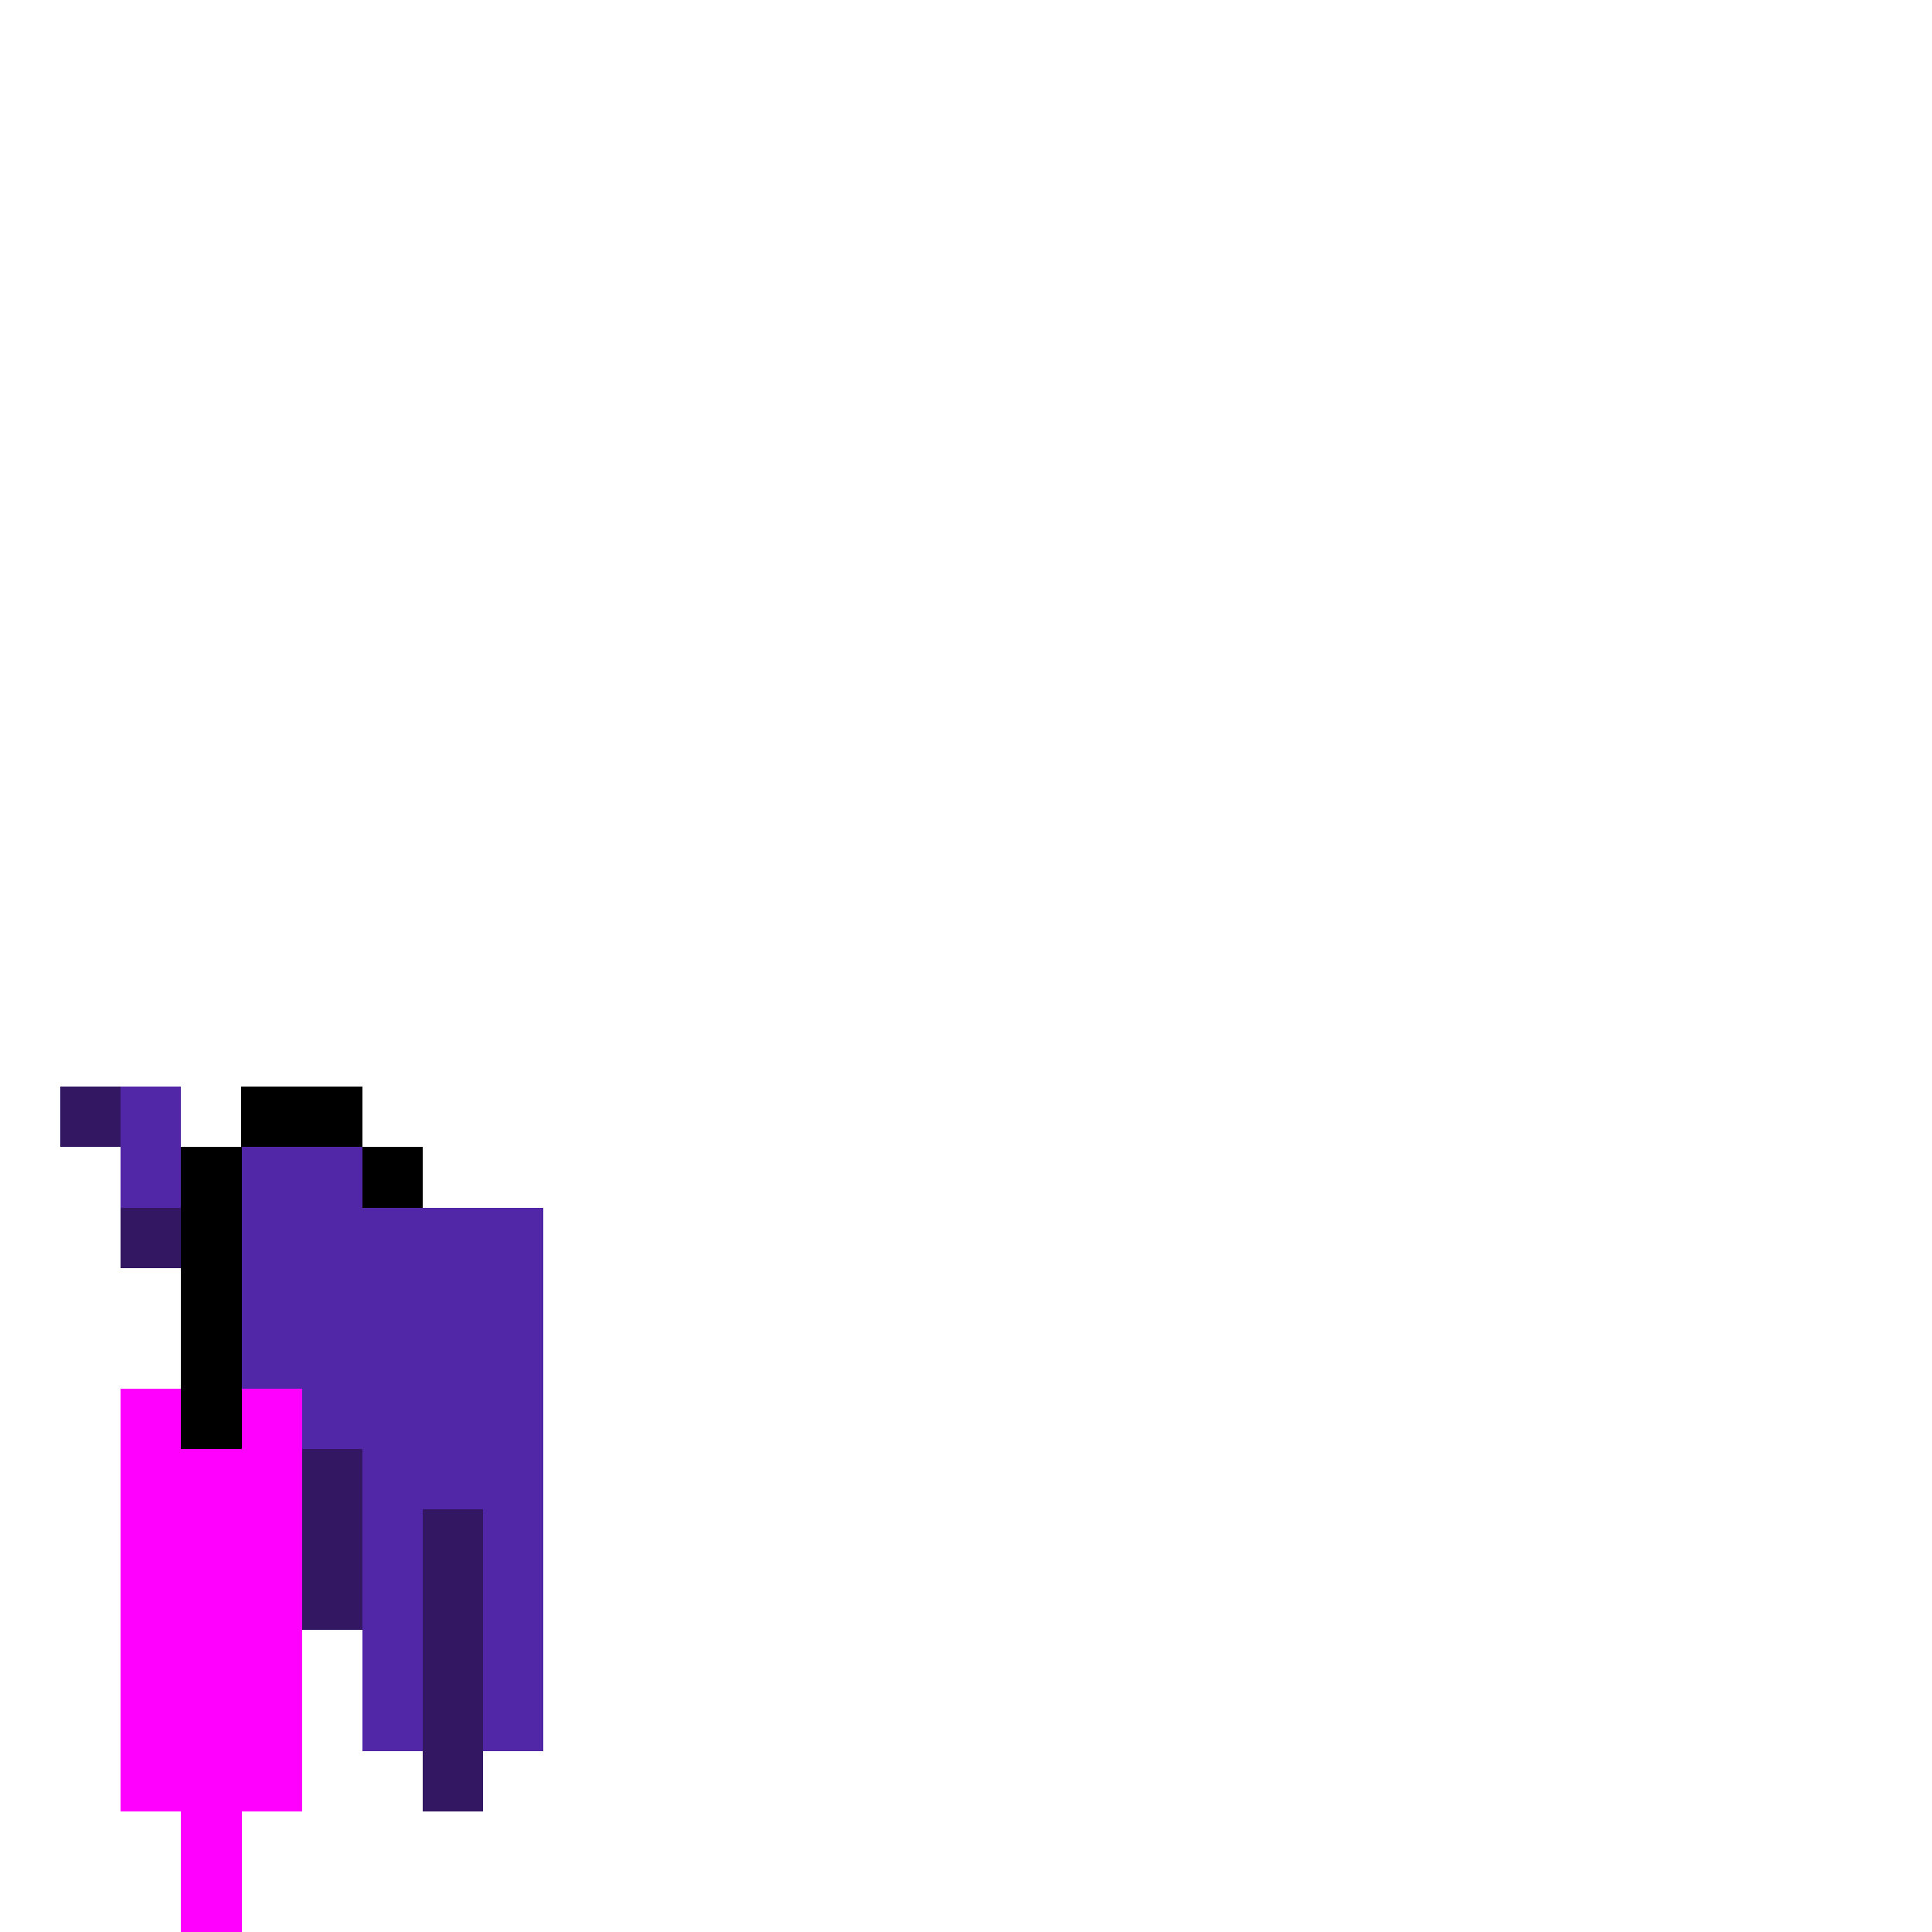
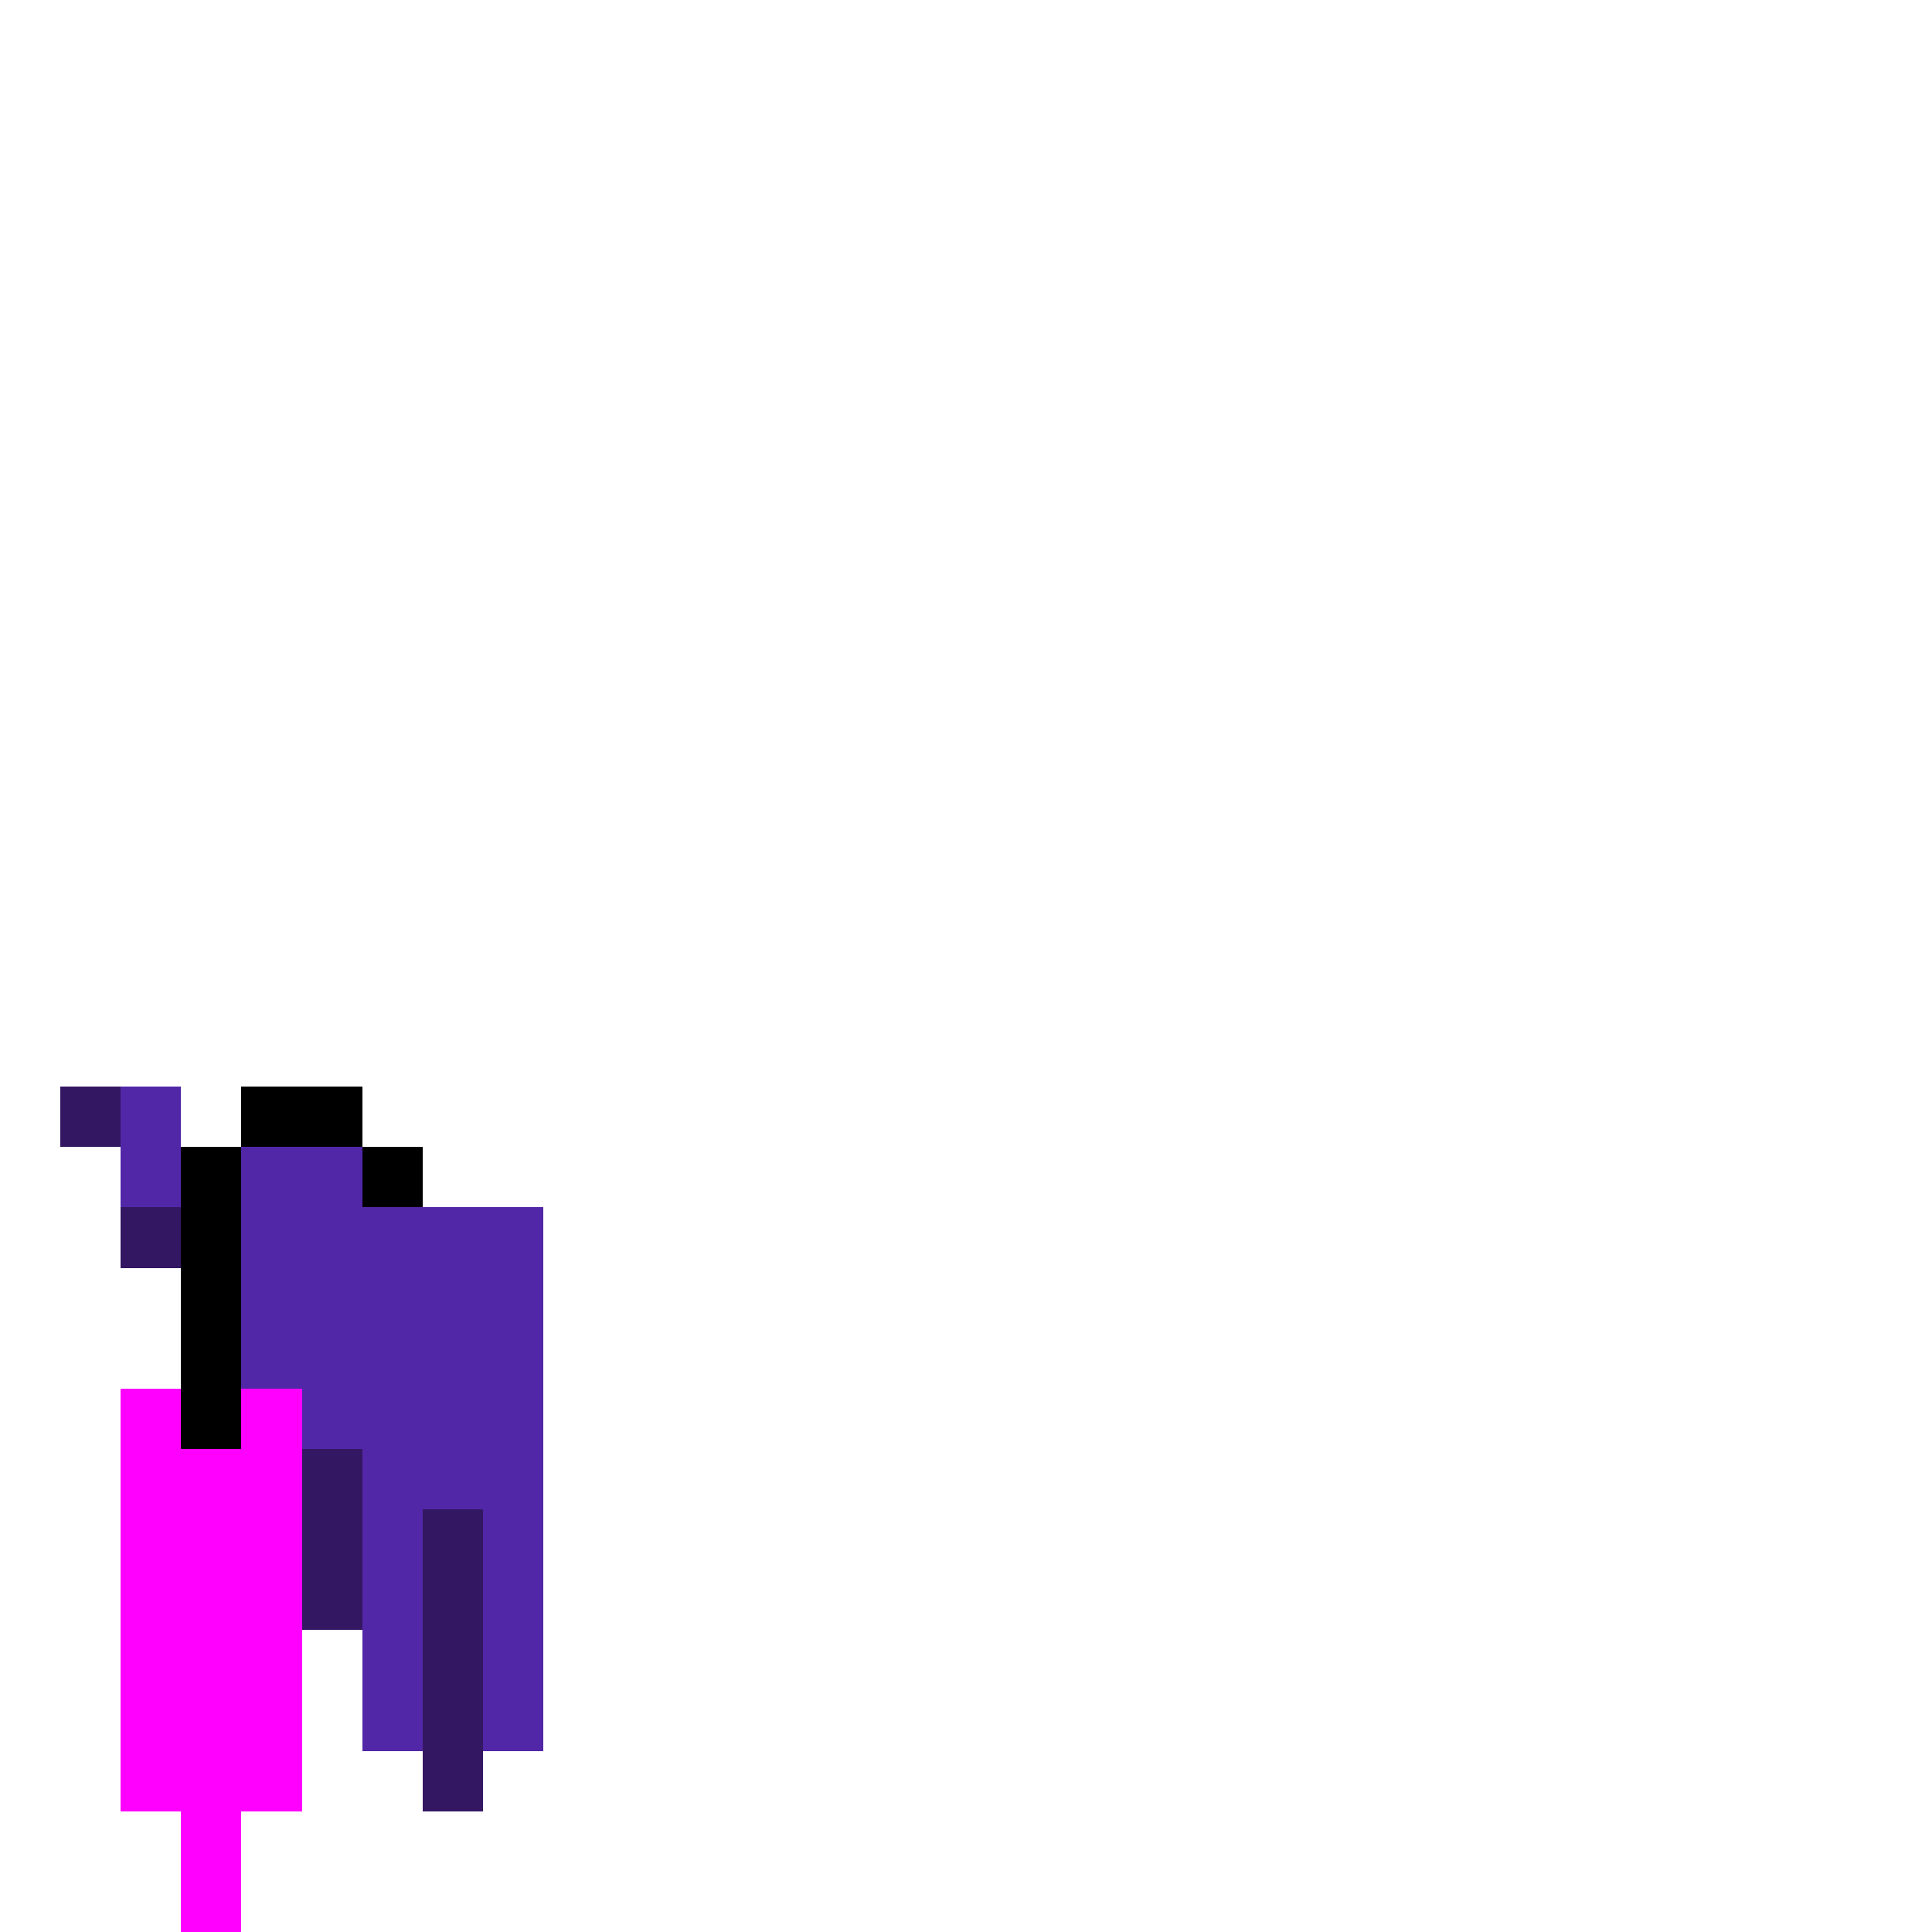
<svg xmlns="http://www.w3.org/2000/svg" width="320" height="320" viewBox="0 0 84.667 84.667" version="1.1" id="svg5" shape-rendering="crispEdges">
  <defs id="defs2" />
-   <g id="layer4" style="display:inline">
-     <rect style="fill:#5227a7;fill-opacity:1;fill-rule:evenodd;stroke-width:0.265" id="rect5538" width="7.938" height="23.812" x="15.875" y="52.917" />
-     <rect style="fill:#5227a7;fill-opacity:1;fill-rule:evenodd;stroke-width:0.265" id="rect5562" width="5.292" height="18.521" x="10.583" y="50.271" />
-     <rect style="fill:#341762;fill-opacity:1;fill-rule:evenodd;stroke-width:0.265" id="rect5564" width="2.646" height="13.229" x="18.521" y="66.146" />
-     <rect style="fill:#5227a7;fill-opacity:1;fill-rule:evenodd;stroke-width:0.265" id="rect22599" width="2.646" height="7.938" x="7.938" y="50.271" />
-     <rect style="fill:#5227a7;fill-opacity:1;fill-rule:evenodd;stroke-width:0.265" id="rect24378" width="2.646" height="5.292" x="5.292" y="47.625" />
-     <rect style="fill:#341762;fill-opacity:1;fill-rule:evenodd;stroke-width:0.265" id="rect24380" width="2.646" height="2.646" x="2.646" y="47.625" />
-     <rect style="fill:#341762;fill-opacity:1;fill-rule:evenodd;stroke-width:0.265" id="rect26315" width="2.646" height="2.646" x="5.292" y="52.917" />
-     <rect style="fill:#341762;fill-opacity:1;fill-rule:evenodd;stroke-width:0.265" id="rect26317" width="2.646" height="5.292" x="7.938" y="58.208" />
-     <rect style="fill:#341762;fill-opacity:1;fill-rule:evenodd;stroke-width:0.265" id="rect26319" width="2.646" height="7.938" x="13.229" y="63.5" />
-   </g>
-   <g id="layer13" style="display:inline">
-     <rect style="fill:#000000;fill-opacity:1;fill-rule:evenodd;stroke-width:0.265" id="rect36883" width="2.646" height="2.646" x="15.875" y="50.271" />
-     <rect style="fill:#000000;fill-opacity:1;fill-rule:evenodd;stroke-width:0.265" id="rect36907" width="5.292" height="2.646" x="10.583" y="47.625" />
-     <rect style="fill:#ff00ff;fill-opacity:1;fill-rule:evenodd;stroke-width:0.265" id="rect36911" width="7.938" height="18.521" x="5.292" y="60.854" />
-     <rect style="fill:#000000;fill-opacity:1;fill-rule:evenodd;stroke-width:0.265" id="rect36909" width="2.646" height="13.229" x="7.938" y="50.271" />
-     <rect style="fill:#ff00ff;fill-opacity:1;fill-rule:evenodd;stroke-width:0.265" id="rect36935" width="2.646" height="5.292" x="7.938" y="79.375" />
-   </g>
+   <path id="rect5538" style="fill:#5227a7;fill-opacity:1;fill-rule:evenodd;stroke-width:1.002" d="m 20,180 v 20 h 10 v -20 z m 20,10 v 70 h 20 v 30 H 90 V 200 H 60 v -10 z" transform="scale(0.2645833)" />
+   <path id="rect5564" style="fill:#341762;fill-opacity:1;fill-rule:evenodd;stroke-width:1.002" d="m 10,180 v 10 h 10 v -10 z m 10,20 v 10 h 10 v -10 z m 30,40 v 30 h 10 v -30 z m 20,10 v 50 h 10 v -50 z" transform="scale(0.2645833)" />
+   <path id="rect36911" style="fill:#ff00ff;fill-opacity:1;fill-rule:evenodd;stroke-width:1.002" d="m 20,230 v 70 h 10 v 20 h 10 v -20 h 10 v -70 z" transform="scale(0.2645833)" />
+   <path id="rect36883" style="fill:#000000;fill-opacity:1;fill-rule:evenodd;stroke-width:1.002" d="m 40,180 v 10 h 20 v -10 z m 20,10 v 10 h 10 v -10 z m -20,0 H 30 v 50 h 10 z" transform="scale(0.2645833)" />
</svg>
